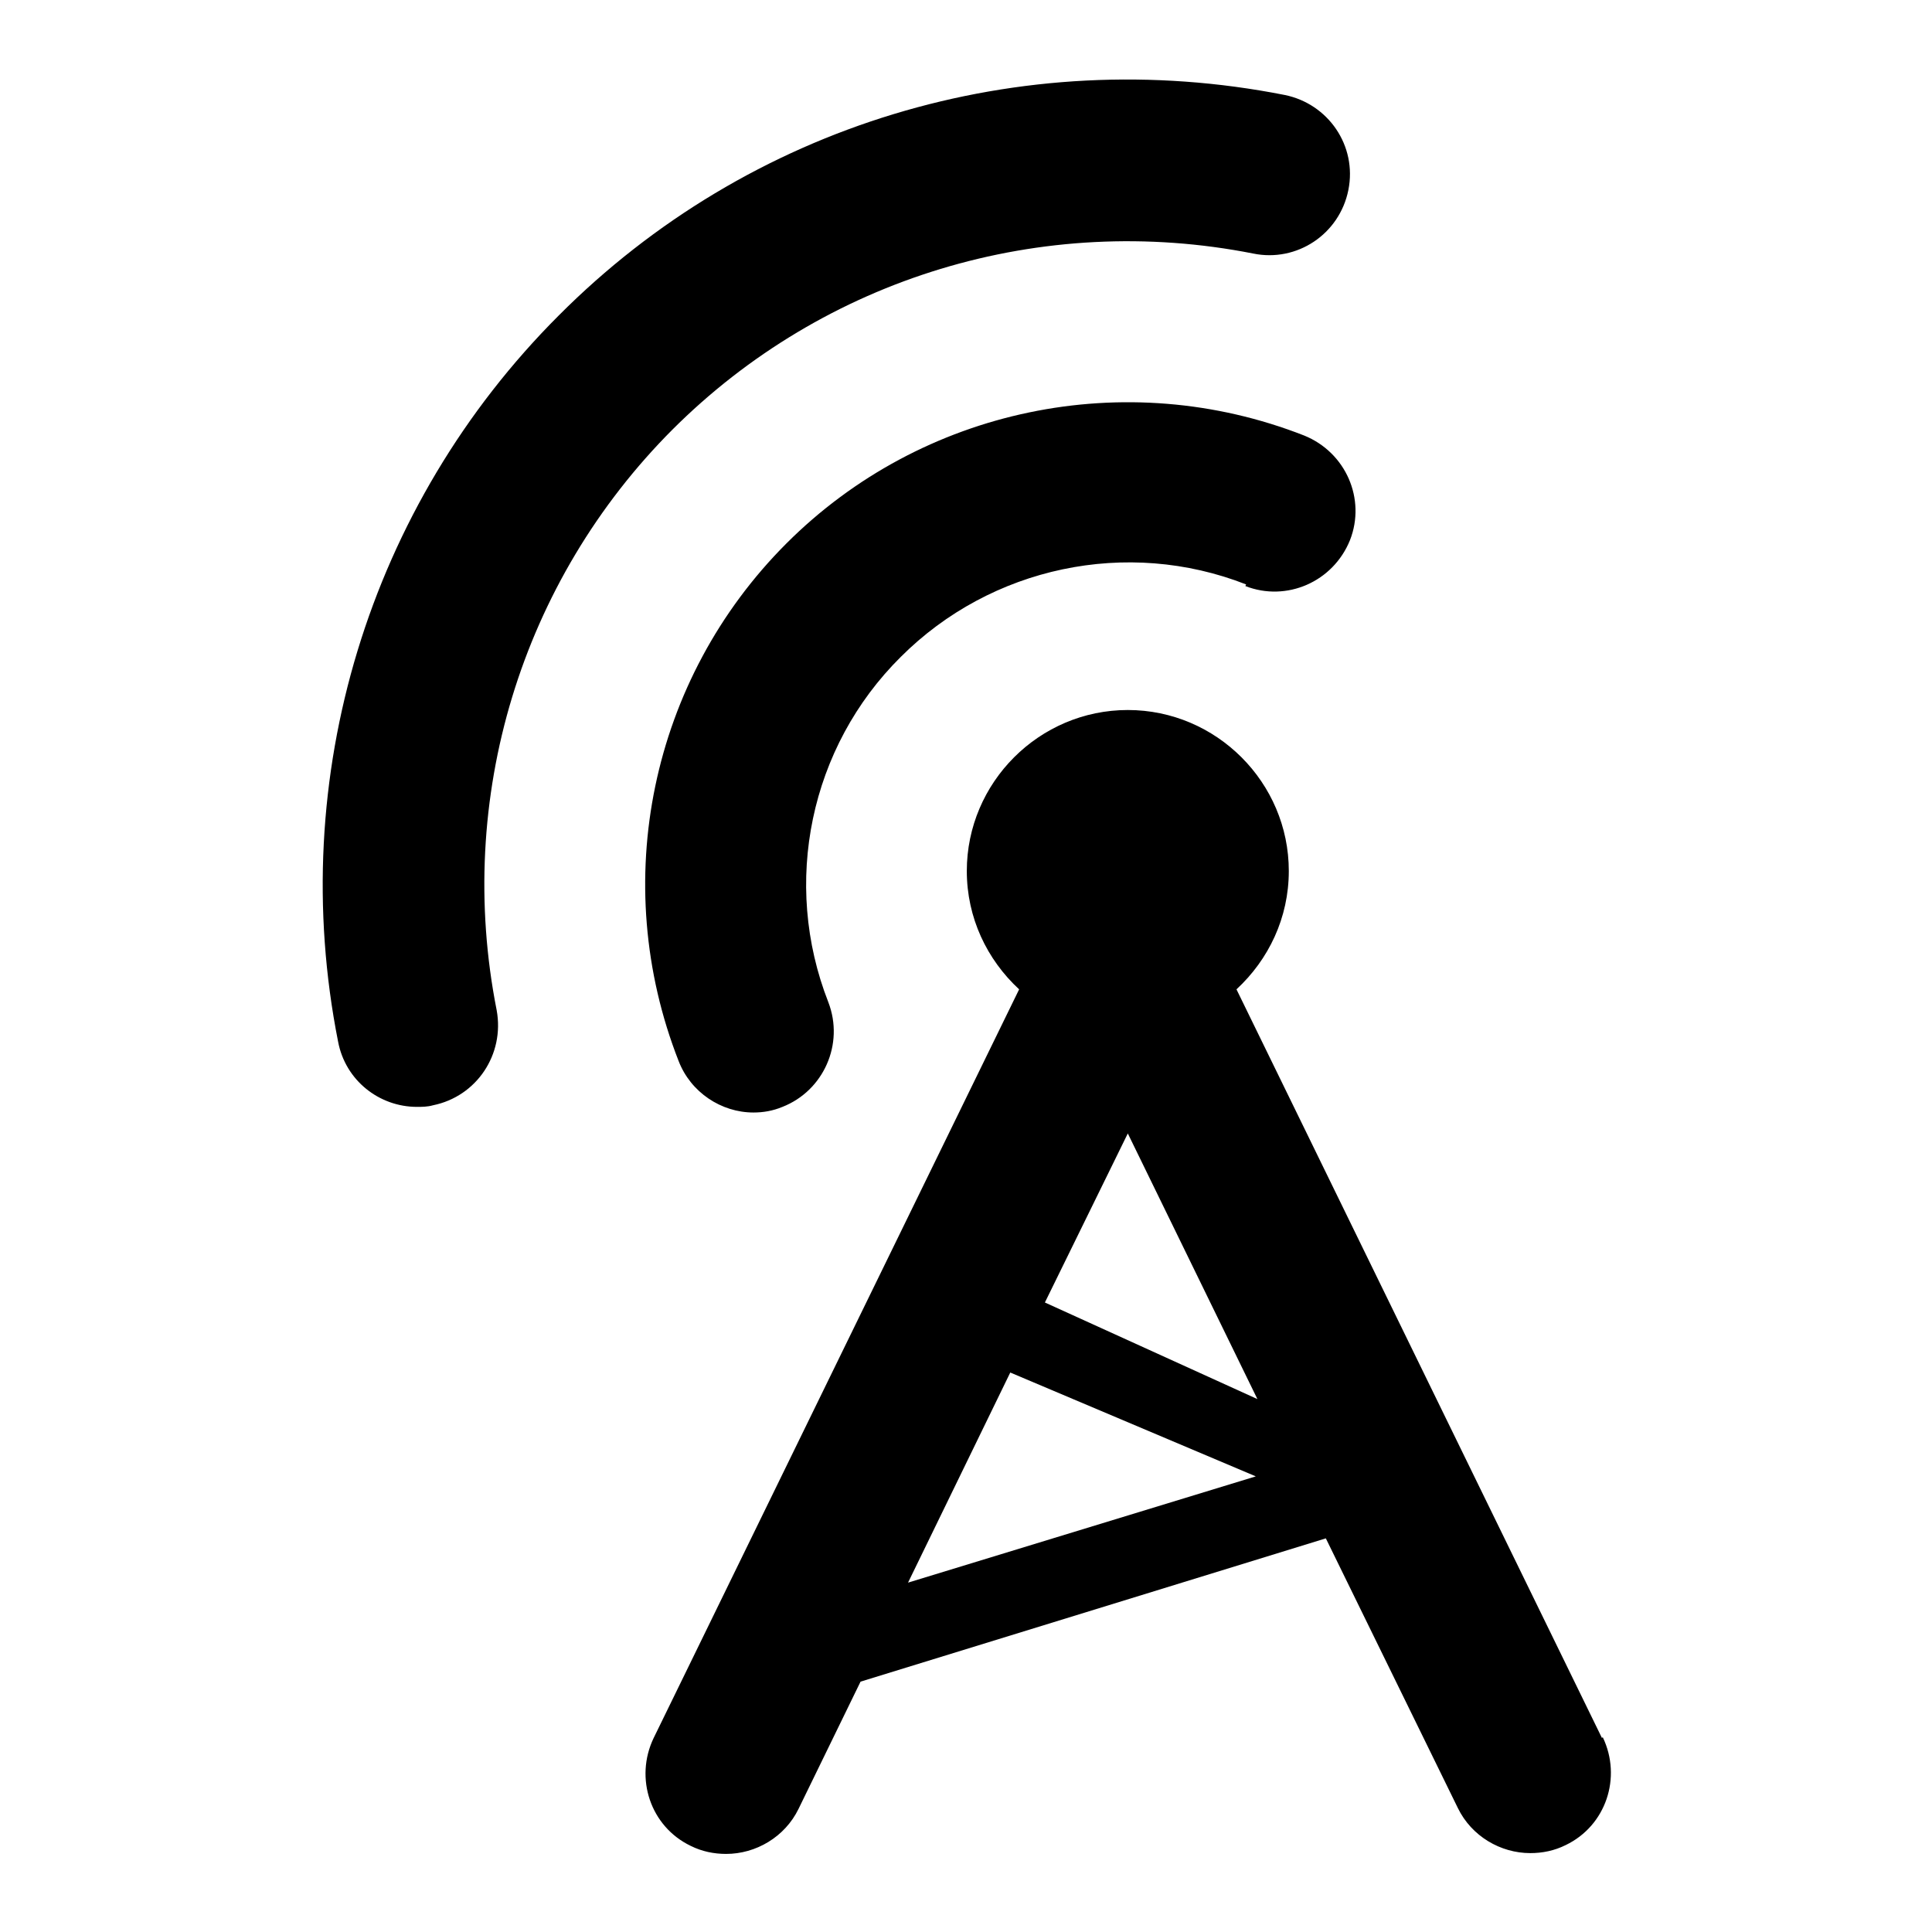
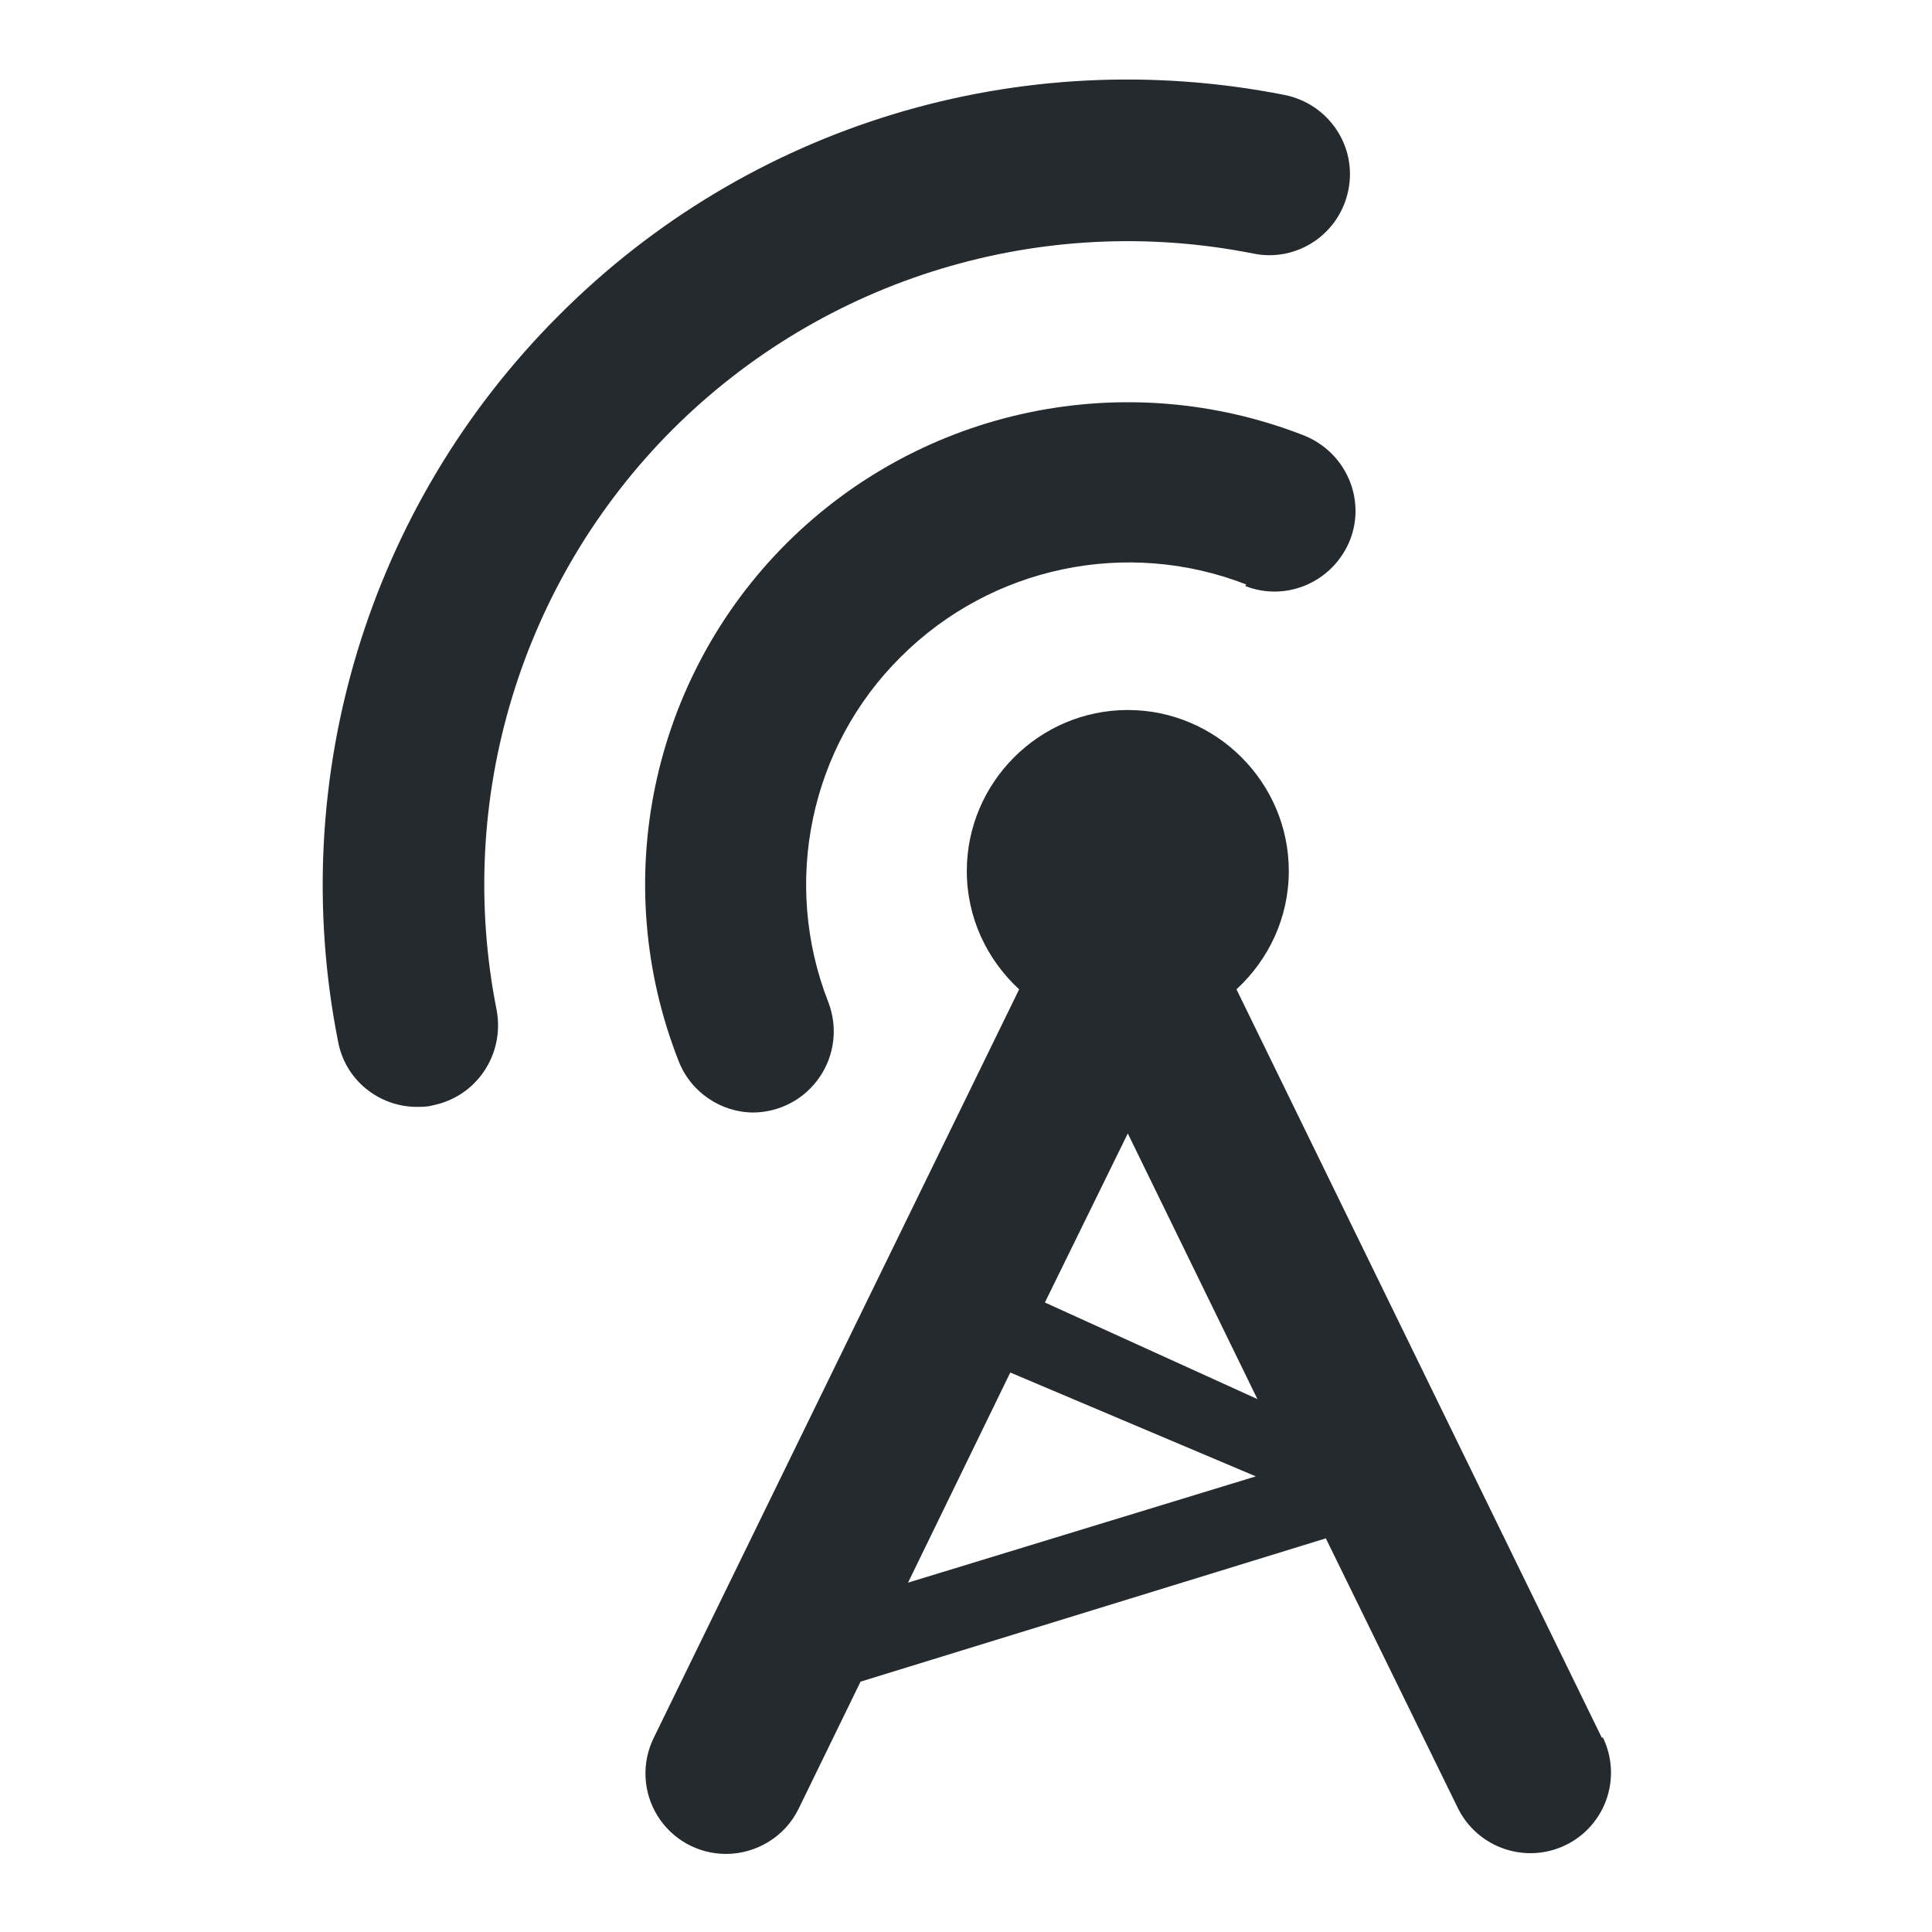
<svg xmlns="http://www.w3.org/2000/svg" width="24" height="24" viewBox="0 0 24 24">
-   <path d="m15.47,7.28c.51.2,1.09-.05,1.3-.57.2-.51-.05-1.09-.57-1.3-2.22-.87-4.75-.34-6.43,1.34-1.69,1.69-2.21,4.21-1.34,6.43.15.39.53.64.93.64.12,0,.24-.02.36-.07.51-.2.77-.78.57-1.3-.58-1.48-.23-3.17.9-4.29,1.12-1.12,2.81-1.48,4.29-.9Zm4.43,14.31l-4.54-9.3c.4-.37.65-.89.65-1.47,0-1.1-.9-2-2-2s-2,.9-2,2c0,.58.25,1.1.65,1.47l-4.54,9.3c-.24.5-.04,1.1.46,1.34.14.07.29.1.44.1.37,0,.73-.21.9-.56l.77-1.58,5.78-1.78,1.64,3.35c.17.35.53.56.9.56.15,0,.3-.03.44-.1.5-.24.7-.84.46-1.34Zm-8.62-1.93l1.27-2.61,3.05,1.29-4.32,1.32Zm1.7-3.48l1.03-2.1,1.61,3.3-2.64-1.2Zm-4.63-10.84c1.89-1.89,4.59-2.71,7.22-2.19.54.11,1.07-.24,1.18-.79s-.25-1.07-.79-1.18c-3.29-.65-6.66.37-9.02,2.74-2.36,2.36-3.39,5.74-2.74,9.02.09.48.51.81.98.81.06,0,.13,0,.2-.02.54-.11.89-.63.79-1.18-.52-2.63.3-5.33,2.19-7.22Z" />
+   <path fill="#252a2e" d="M15.47 7.28c.51.2 1.09-.05 1.3-.57.2-.51-.05-1.09-.57-1.3a6.006 6.006 0 0 0-6.43 1.34 5.99 5.99 0 0 0-1.34 6.43c.15.39.53.64.93.64a1.008 1.008 0 0 0 .93-1.37c-.58-1.48-.23-3.17.9-4.29a4.012 4.012 0 0 1 4.29-.9Zm4.43 14.31-4.54-9.3c.4-.37.65-.89.65-1.47 0-1.1-.9-2-2-2s-2 .9-2 2c0 .58.25 1.1.65 1.47l-4.54 9.3a1 1 0 0 0 .9 1.44c.37 0 .73-.21.9-.56l.77-1.58 5.78-1.78 1.64 3.35a1.005 1.005 0 0 0 1.34.46 1 1 0 0 0 .46-1.34Zm-8.62-1.93 1.27-2.61 3.05 1.29-4.32 1.32Zm1.7-3.48 1.03-2.1 1.61 3.3-2.64-1.2ZM8.35 5.34a8 8 0 0 1 7.22-2.19c.54.11 1.07-.24 1.18-.79s-.25-1.07-.79-1.18c-3.29-.65-6.66.37-9.02 2.74a10.002 10.002 0 0 0-2.74 9.02c.09.48.51.81.98.81.06 0 .13 0 .2-.02.54-.11.89-.63.79-1.18a8 8 0 0 1 2.19-7.22Z" />
</svg>
